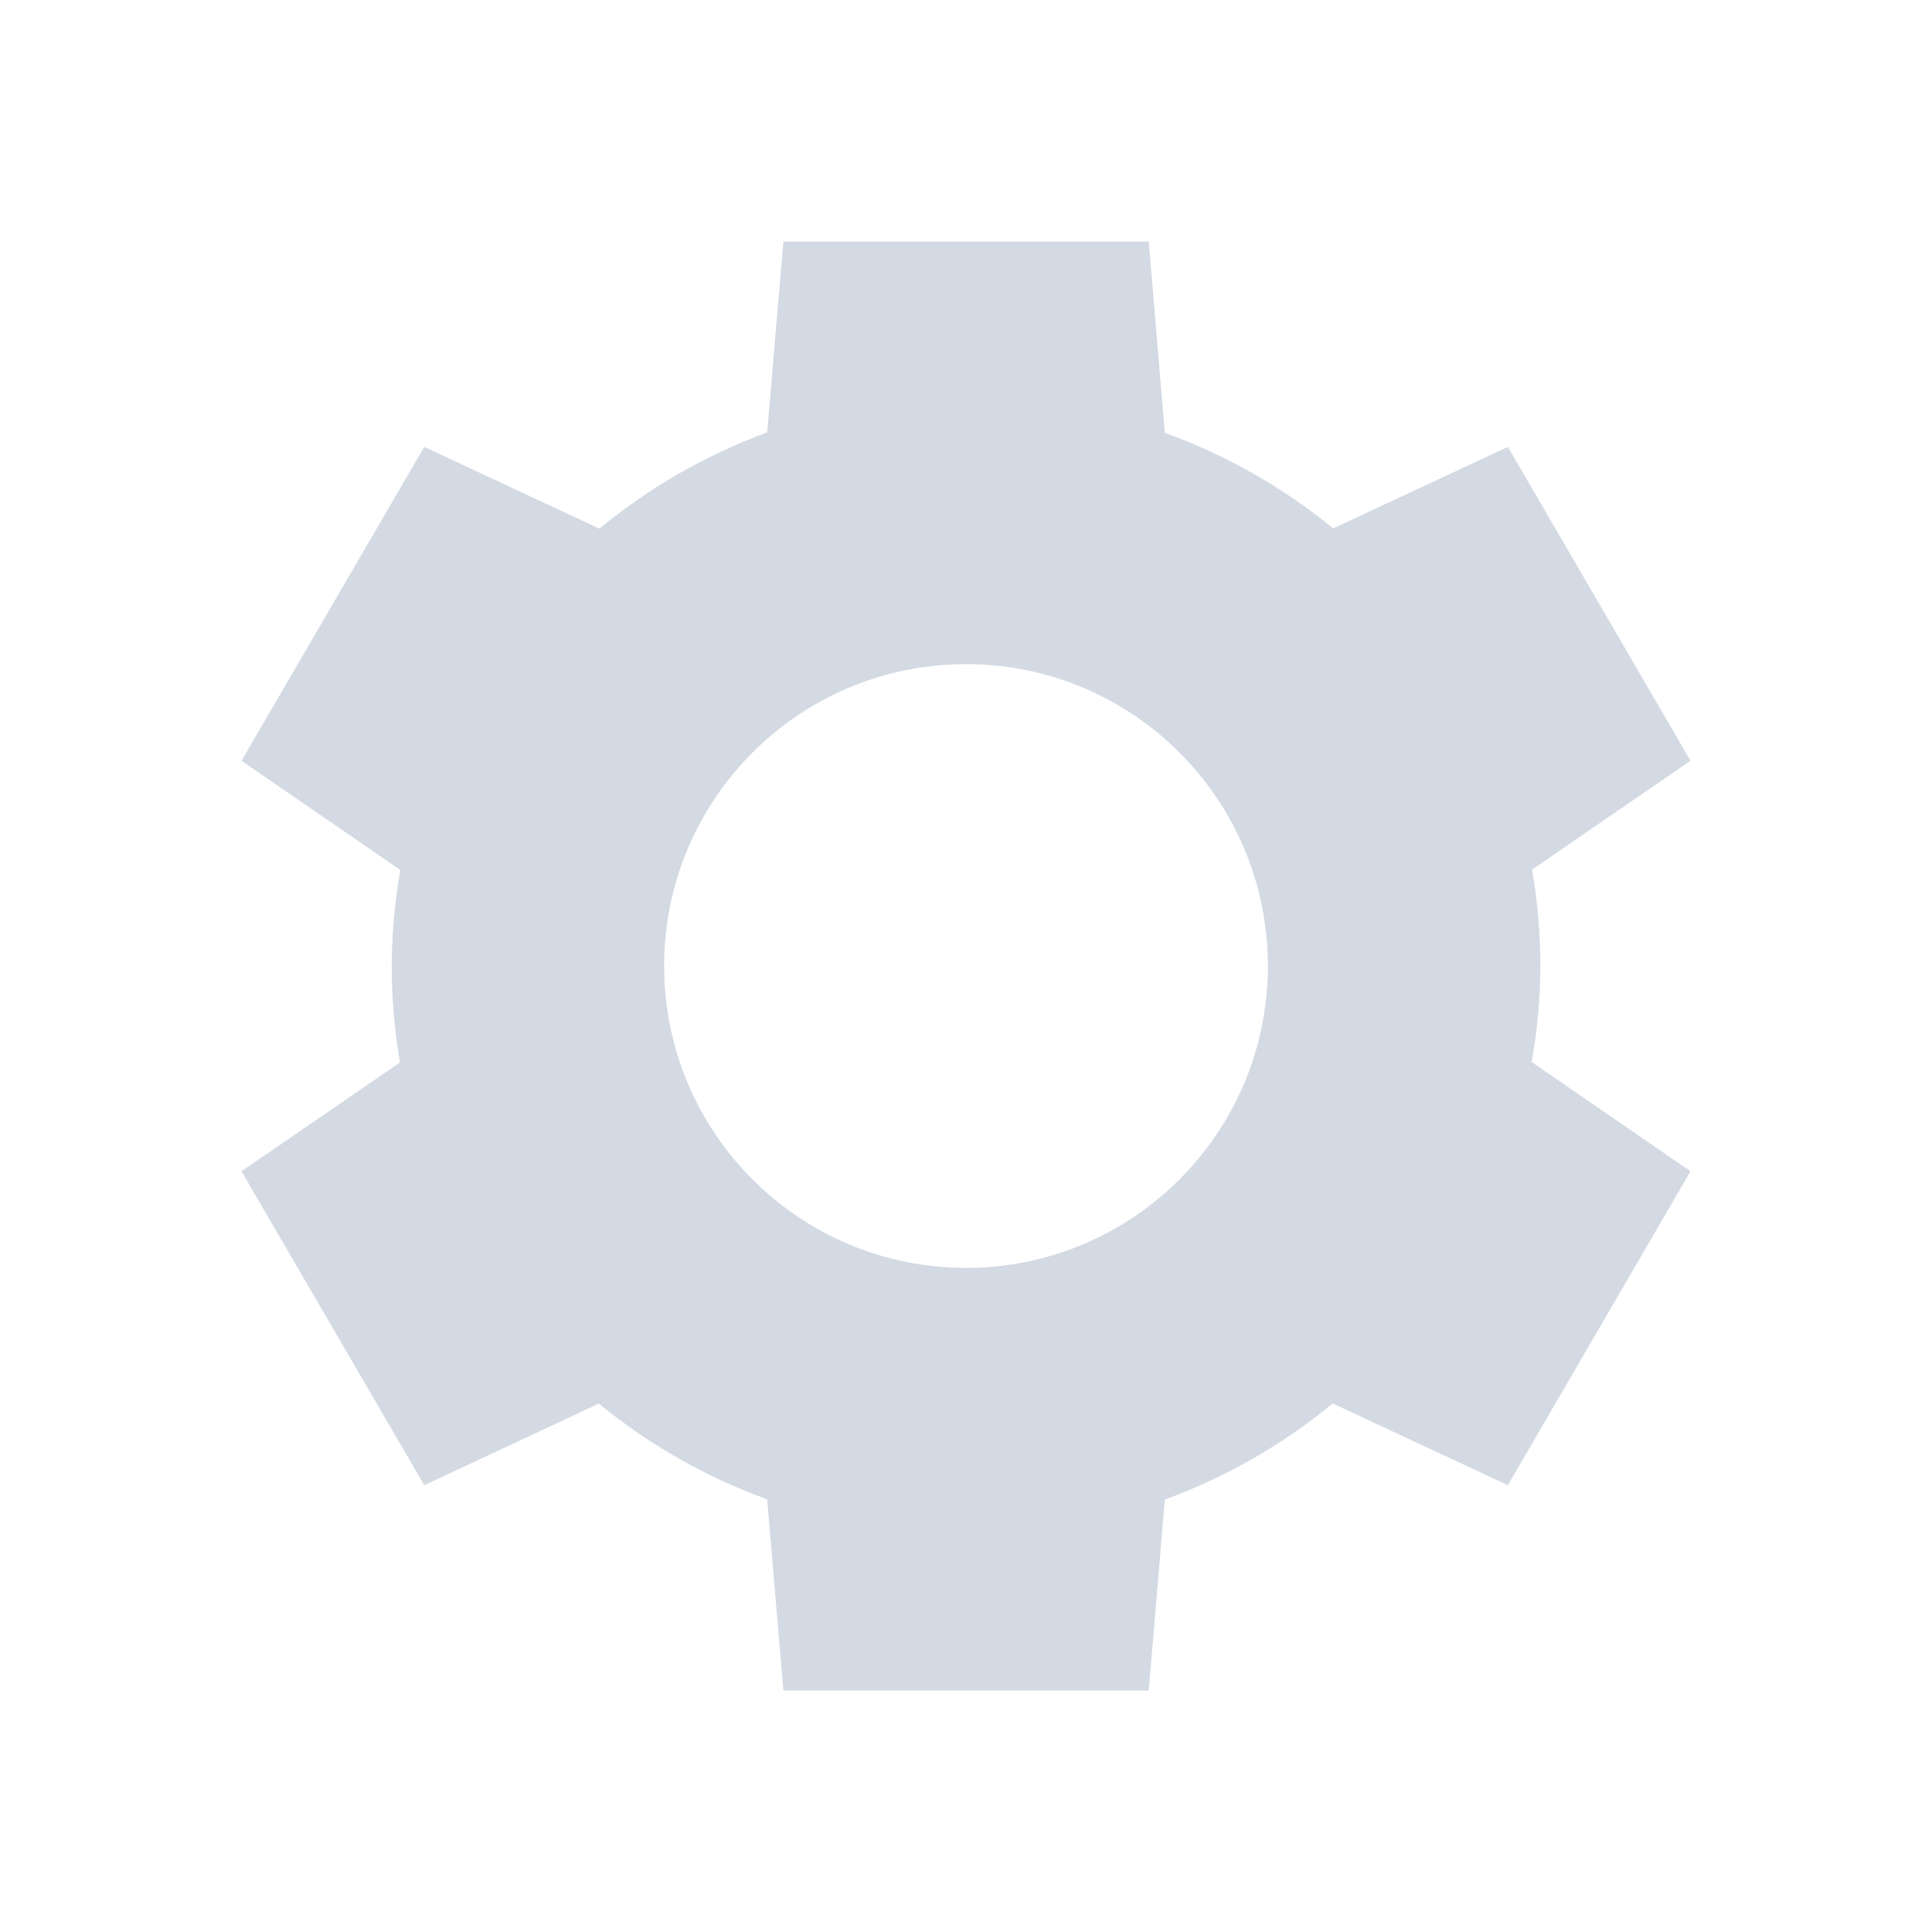
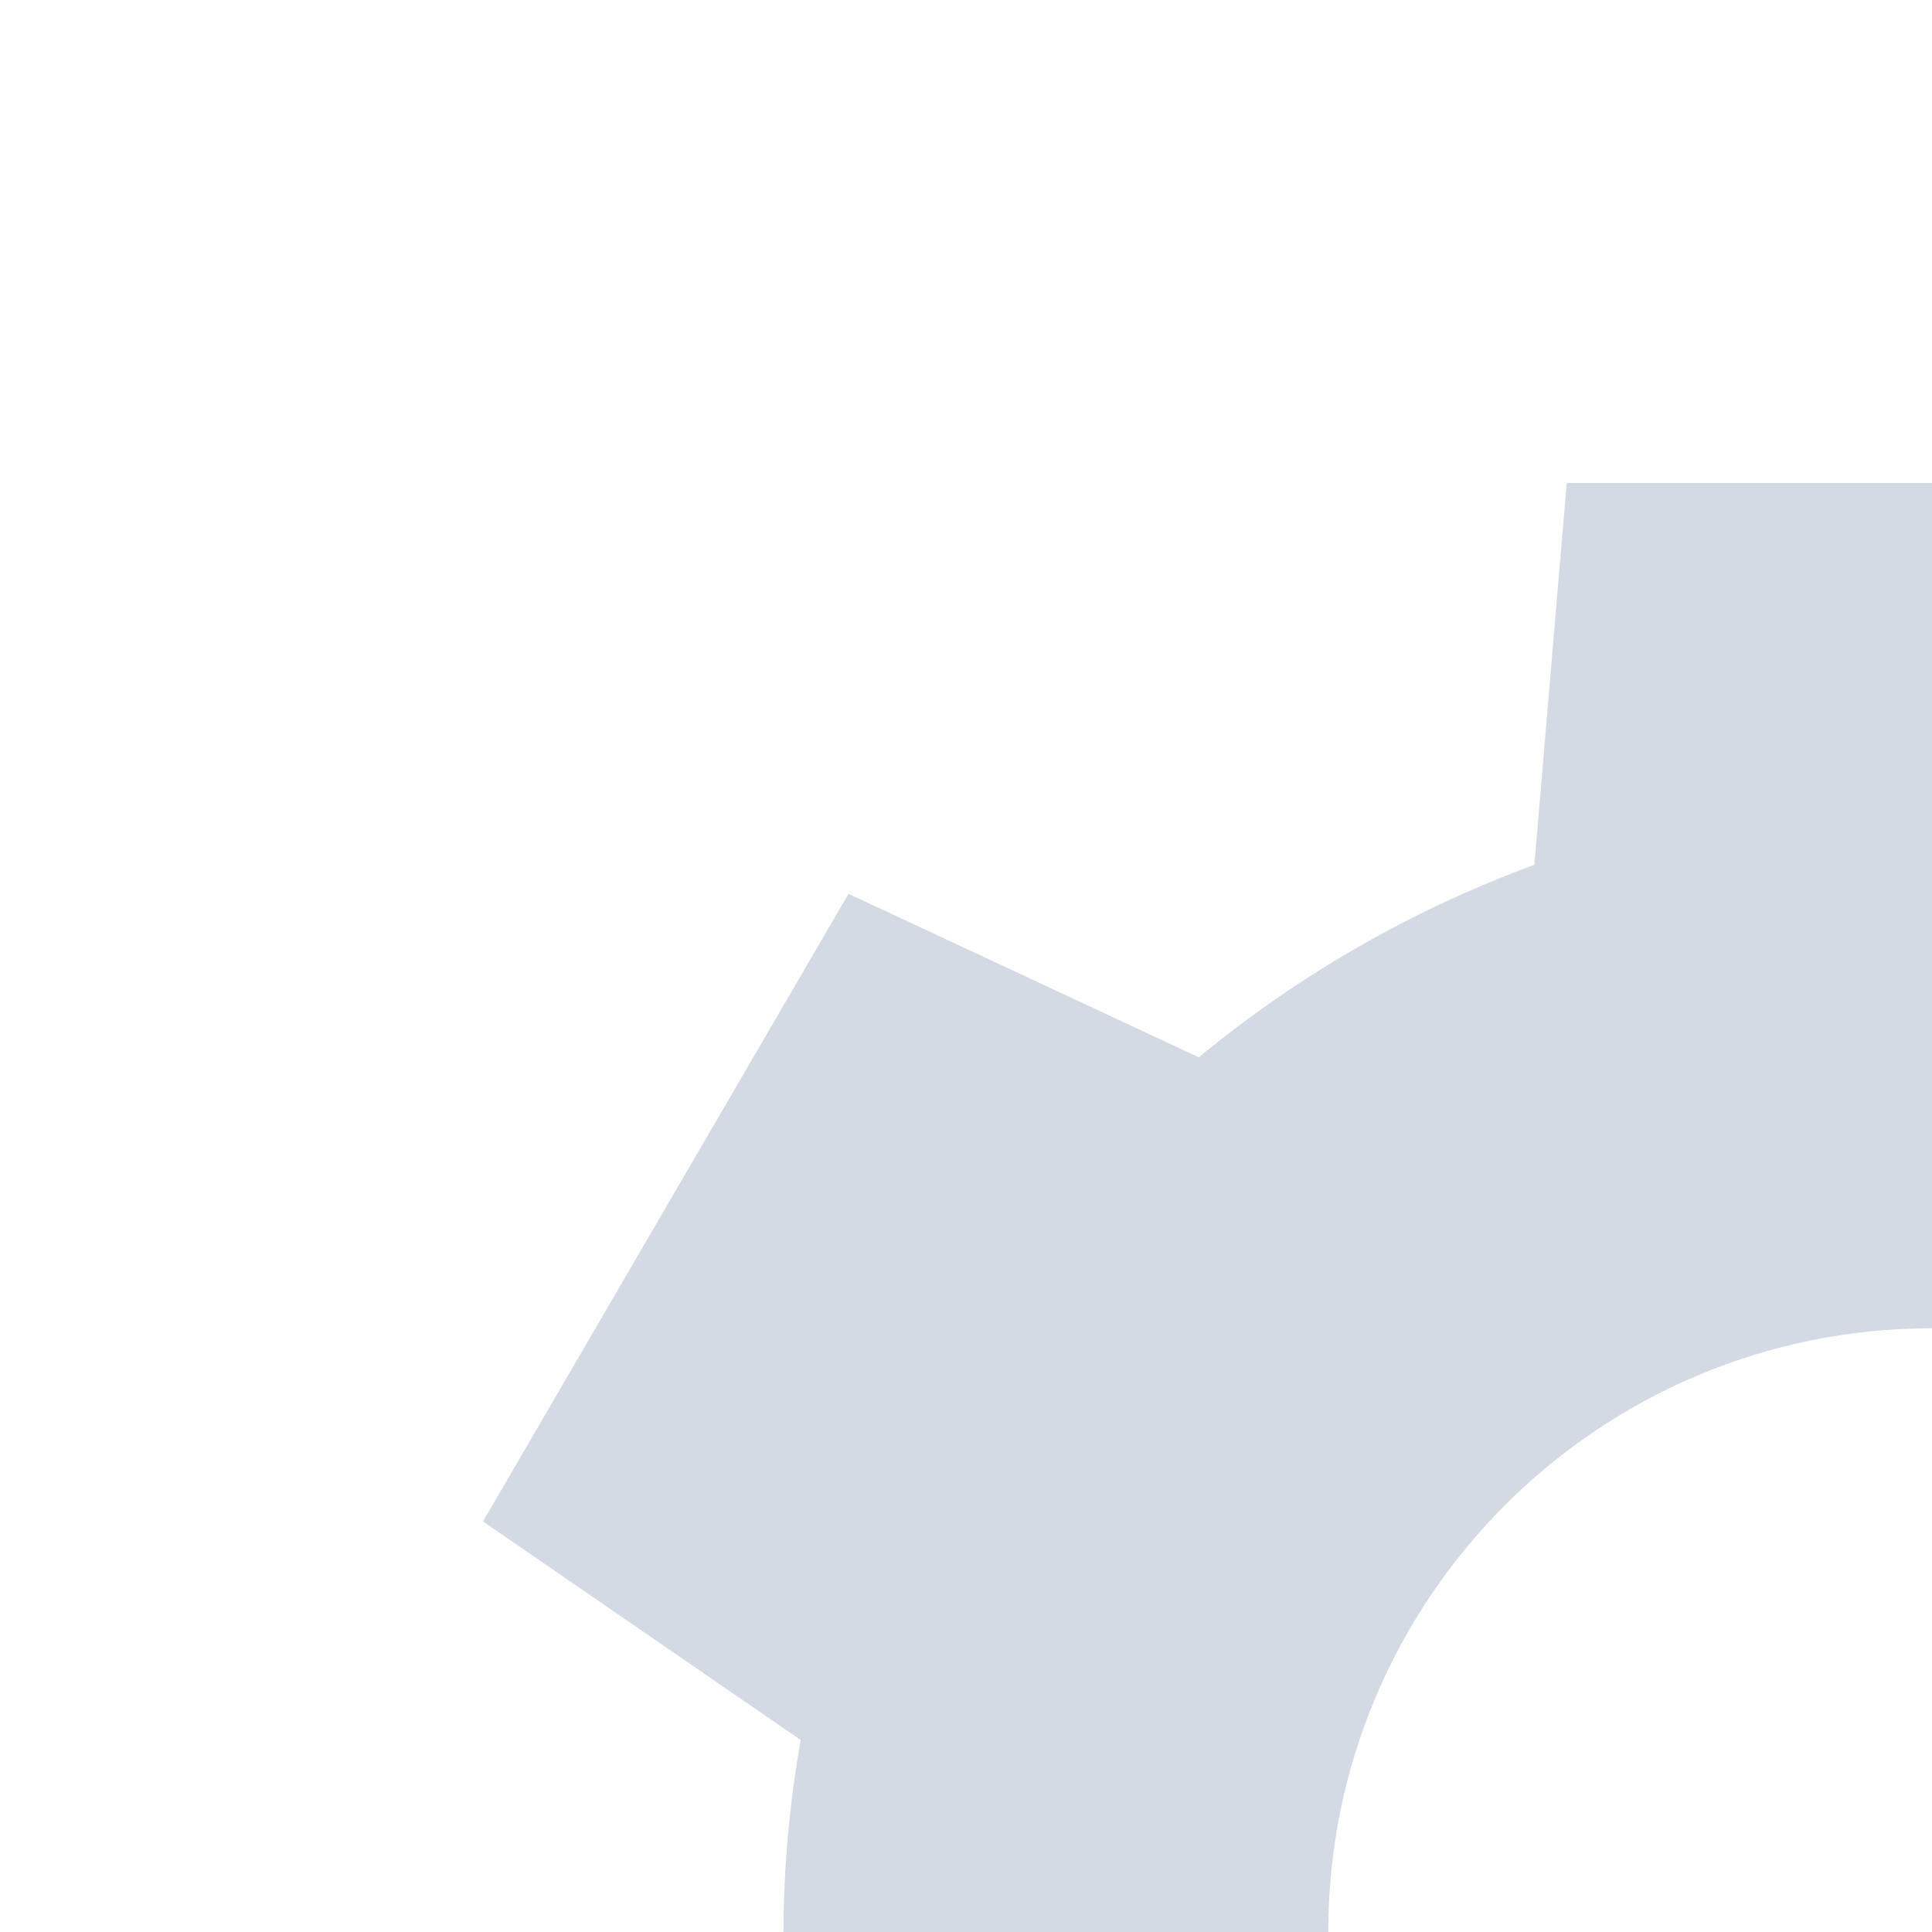
- <svg xmlns="http://www.w3.org/2000/svg" width="32" height="32" version="1.1">
+ <svg xmlns="http://www.w3.org/2000/svg" width="16" height="16" version="1.1">
  <defs>
    <style id="current-color-scheme" type="text/css">
   .ColorScheme-Background {color:#000000; } .ColorScheme-ButtonBackground { color:#444a58; } .ColorScheme-Highlight { color:#111810; } .ColorScheme-Text { color:#d3dae3; } .ColorScheme-NegativeText { color:#f44336; } .ColorScheme-PositiveText { color:#4caf50; } .ColorScheme-NeutralText { color:#ff9800; }
  </style>
  </defs>
  <g id="22-22-configure" transform="translate(32,10)">
    <rect style="opacity:0.001" width="16" height="16" x="0" y="0" />
    <path style="fill:currentColor" class="ColorScheme-Text" d="M 8.982,3 8.805,5.107 a 6.342,6.286 0 0 0 -1.854,1.062 L 5.018,5.268 3,8.732 4.754,9.939 A 6.342,6.286 0 0 0 4.658,11 6.342,6.286 0 0 0 4.75,12.064 L 3,13.268 5.018,16.732 6.945,15.832 a 6.342,6.286 0 0 0 1.859,1.057 L 8.982,19 h 4.035 l 0.178,-2.107 a 6.342,6.286 0 0 0 1.854,-1.062 L 16.982,16.732 19,13.268 17.246,12.061 A 6.342,6.286 0 0 0 17.342,11 6.342,6.286 0 0 0 17.25,9.936 L 19,8.732 16.982,5.268 15.055,6.168 A 6.342,6.286 0 0 0 13.195,5.111 L 13.018,3 Z M 11,8 a 3,3 0 0 1 3,3 3,3 0 0 1 -3,3 3,3 0 0 1 -3,-3 3,3 0 0 1 3,-3 z" />
  </g>
  <g id="configure">
-     <rect style="opacity:0.001" width="32" height="32" x="0" y="0" />
+     <rect style="opacity:0.001" width="16" height="16" x="0" y="0" />
    <path style="fill:currentColor" class="ColorScheme-Text" d="M 12.975 4 L 12.707 7.162 A 9.514 9.429 0 0 0 9.928 8.756 L 7.027 7.402 L 4 12.6 L 6.631 14.41 A 9.514 9.429 0 0 0 6.488 16 A 9.514 9.429 0 0 0 6.625 17.598 L 4 19.4 L 7.027 24.6 L 9.918 23.248 A 9.514 9.429 0 0 0 12.707 24.834 L 12.975 28 L 19.027 28 L 19.293 24.838 A 9.514 9.429 0 0 0 22.074 23.246 L 24.975 24.6 L 28 19.4 L 25.369 17.59 A 9.514 9.429 0 0 0 25.514 16 A 9.514 9.429 0 0 0 25.375 14.404 L 28 12.6 L 24.975 7.402 L 22.082 8.752 A 9.514 9.429 0 0 0 19.293 7.168 L 19.027 4 L 12.975 4 z M 16 11 A 5 5 0 0 1 21 16 A 5 5 0 0 1 16 21 A 5 5 0 0 1 11 16 A 5 5 0 0 1 16 11 z" />
  </g>
</svg>
